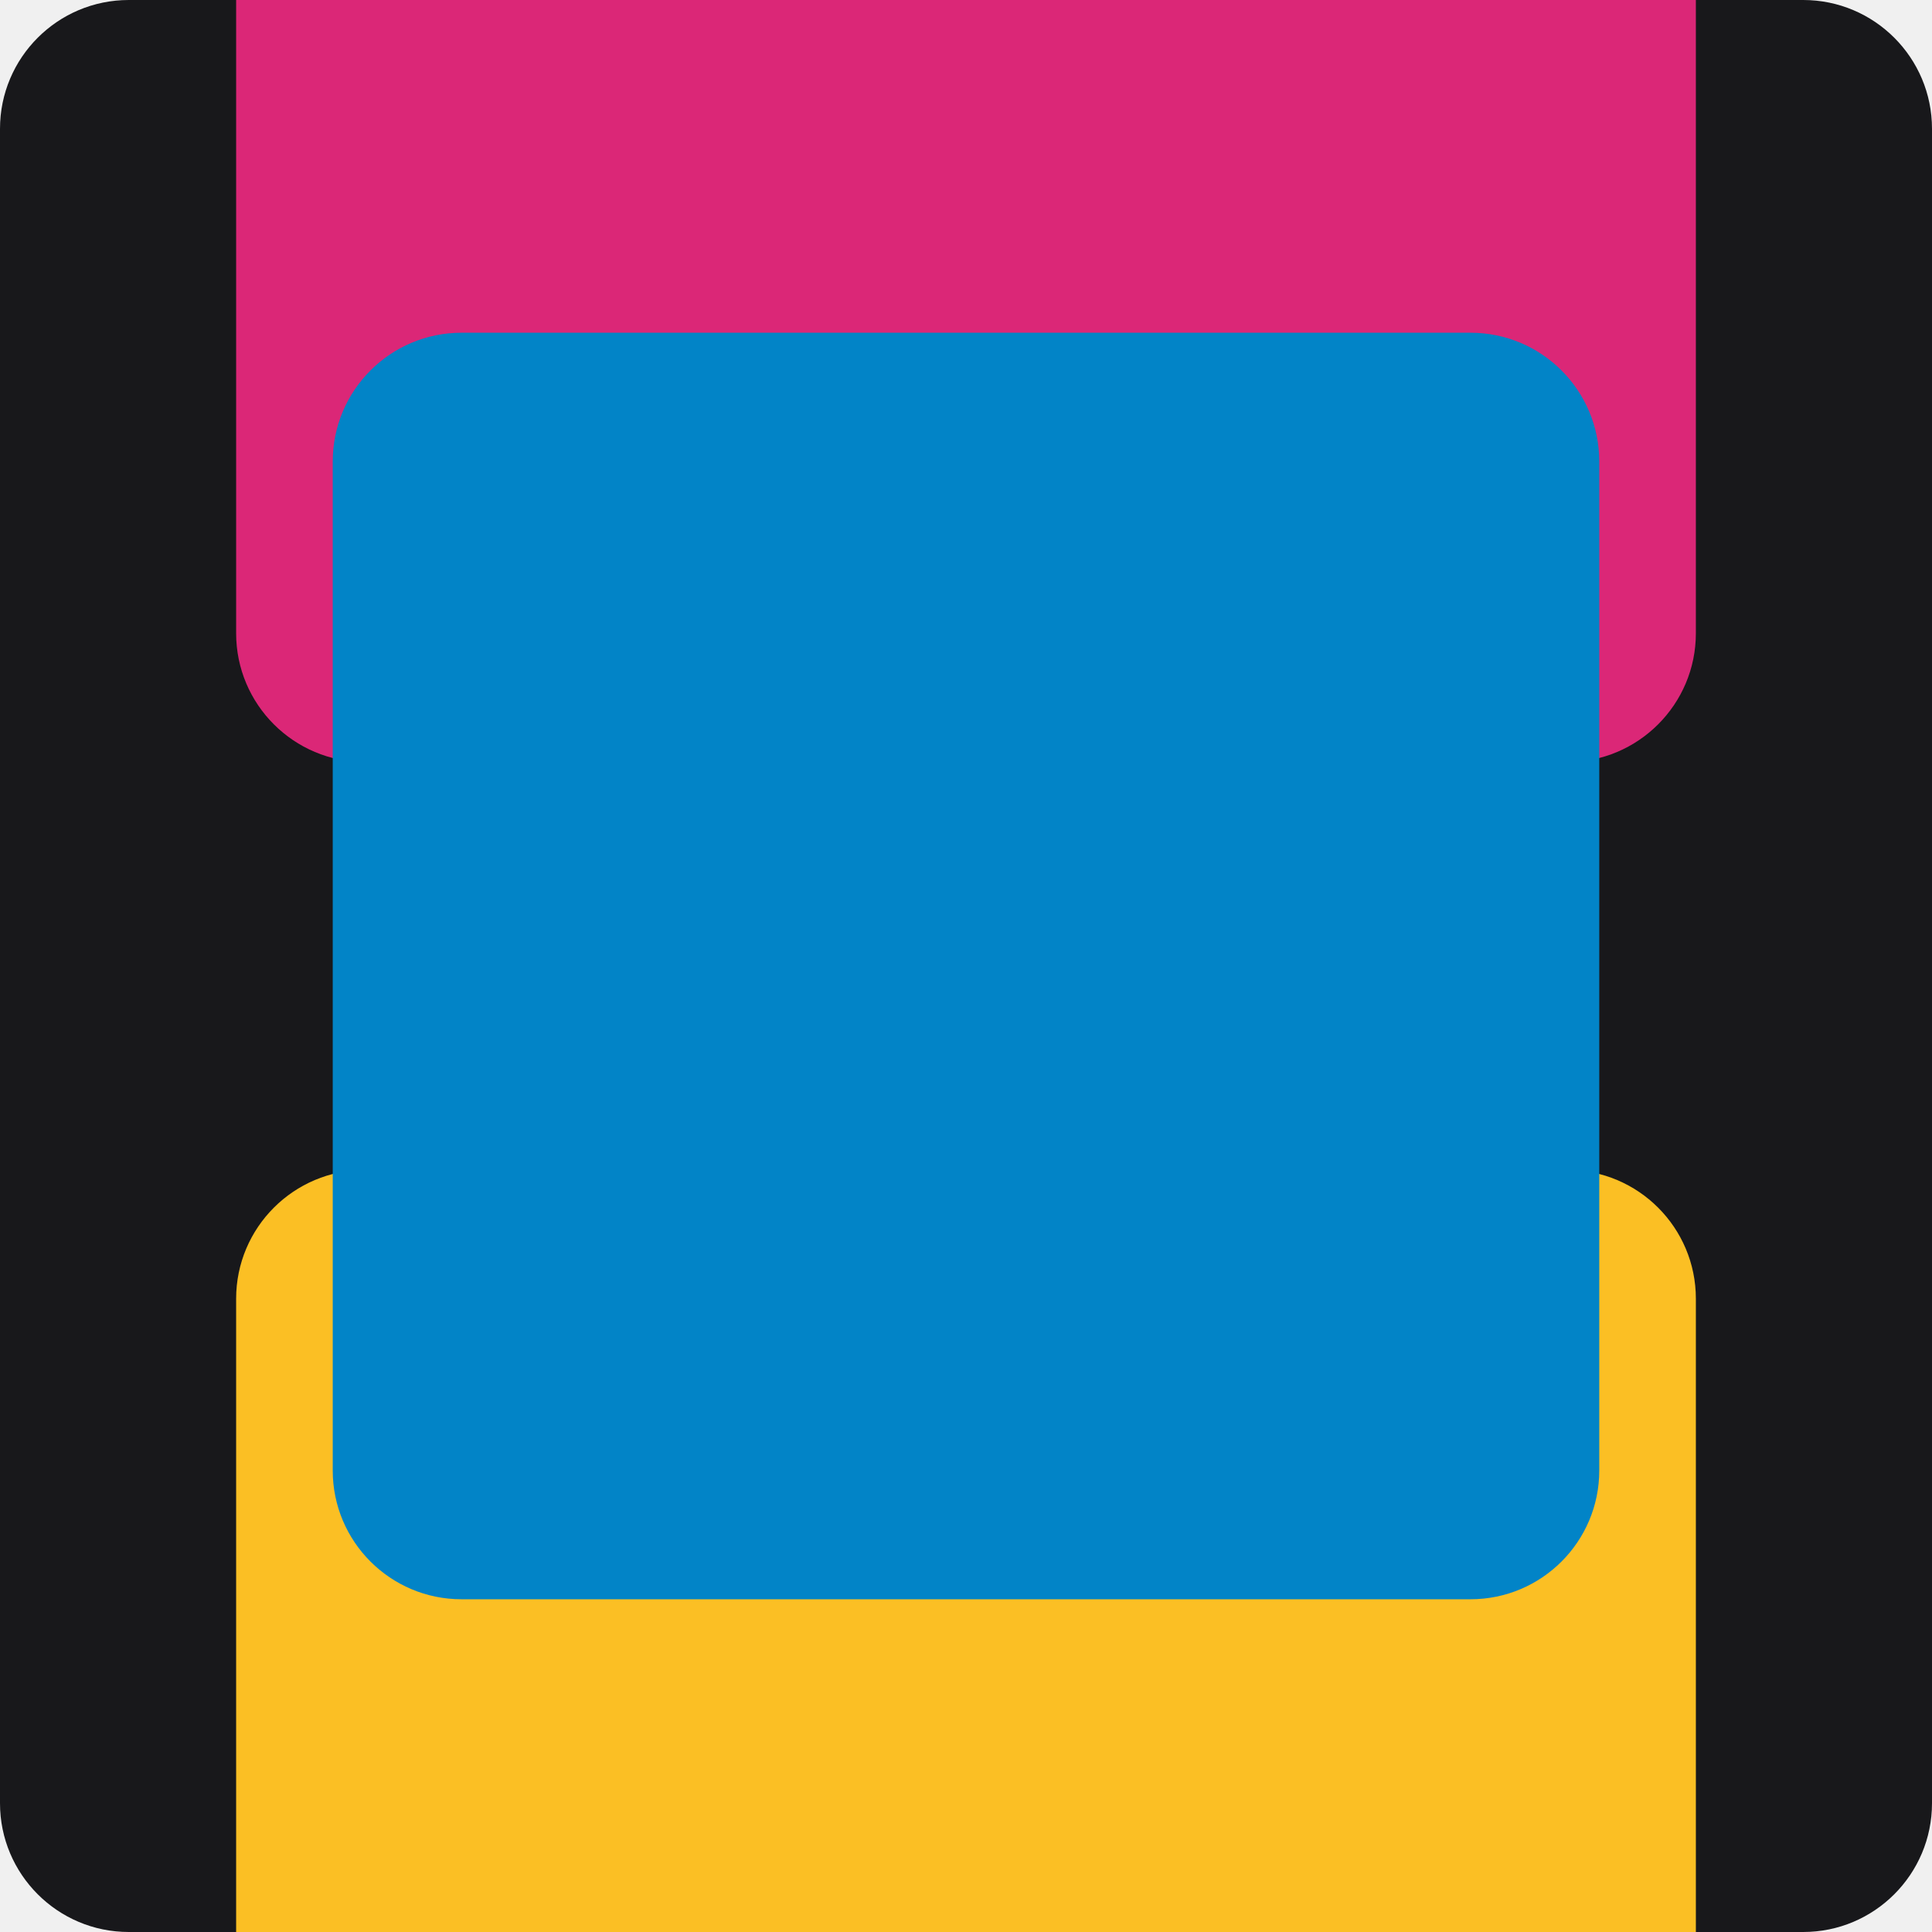
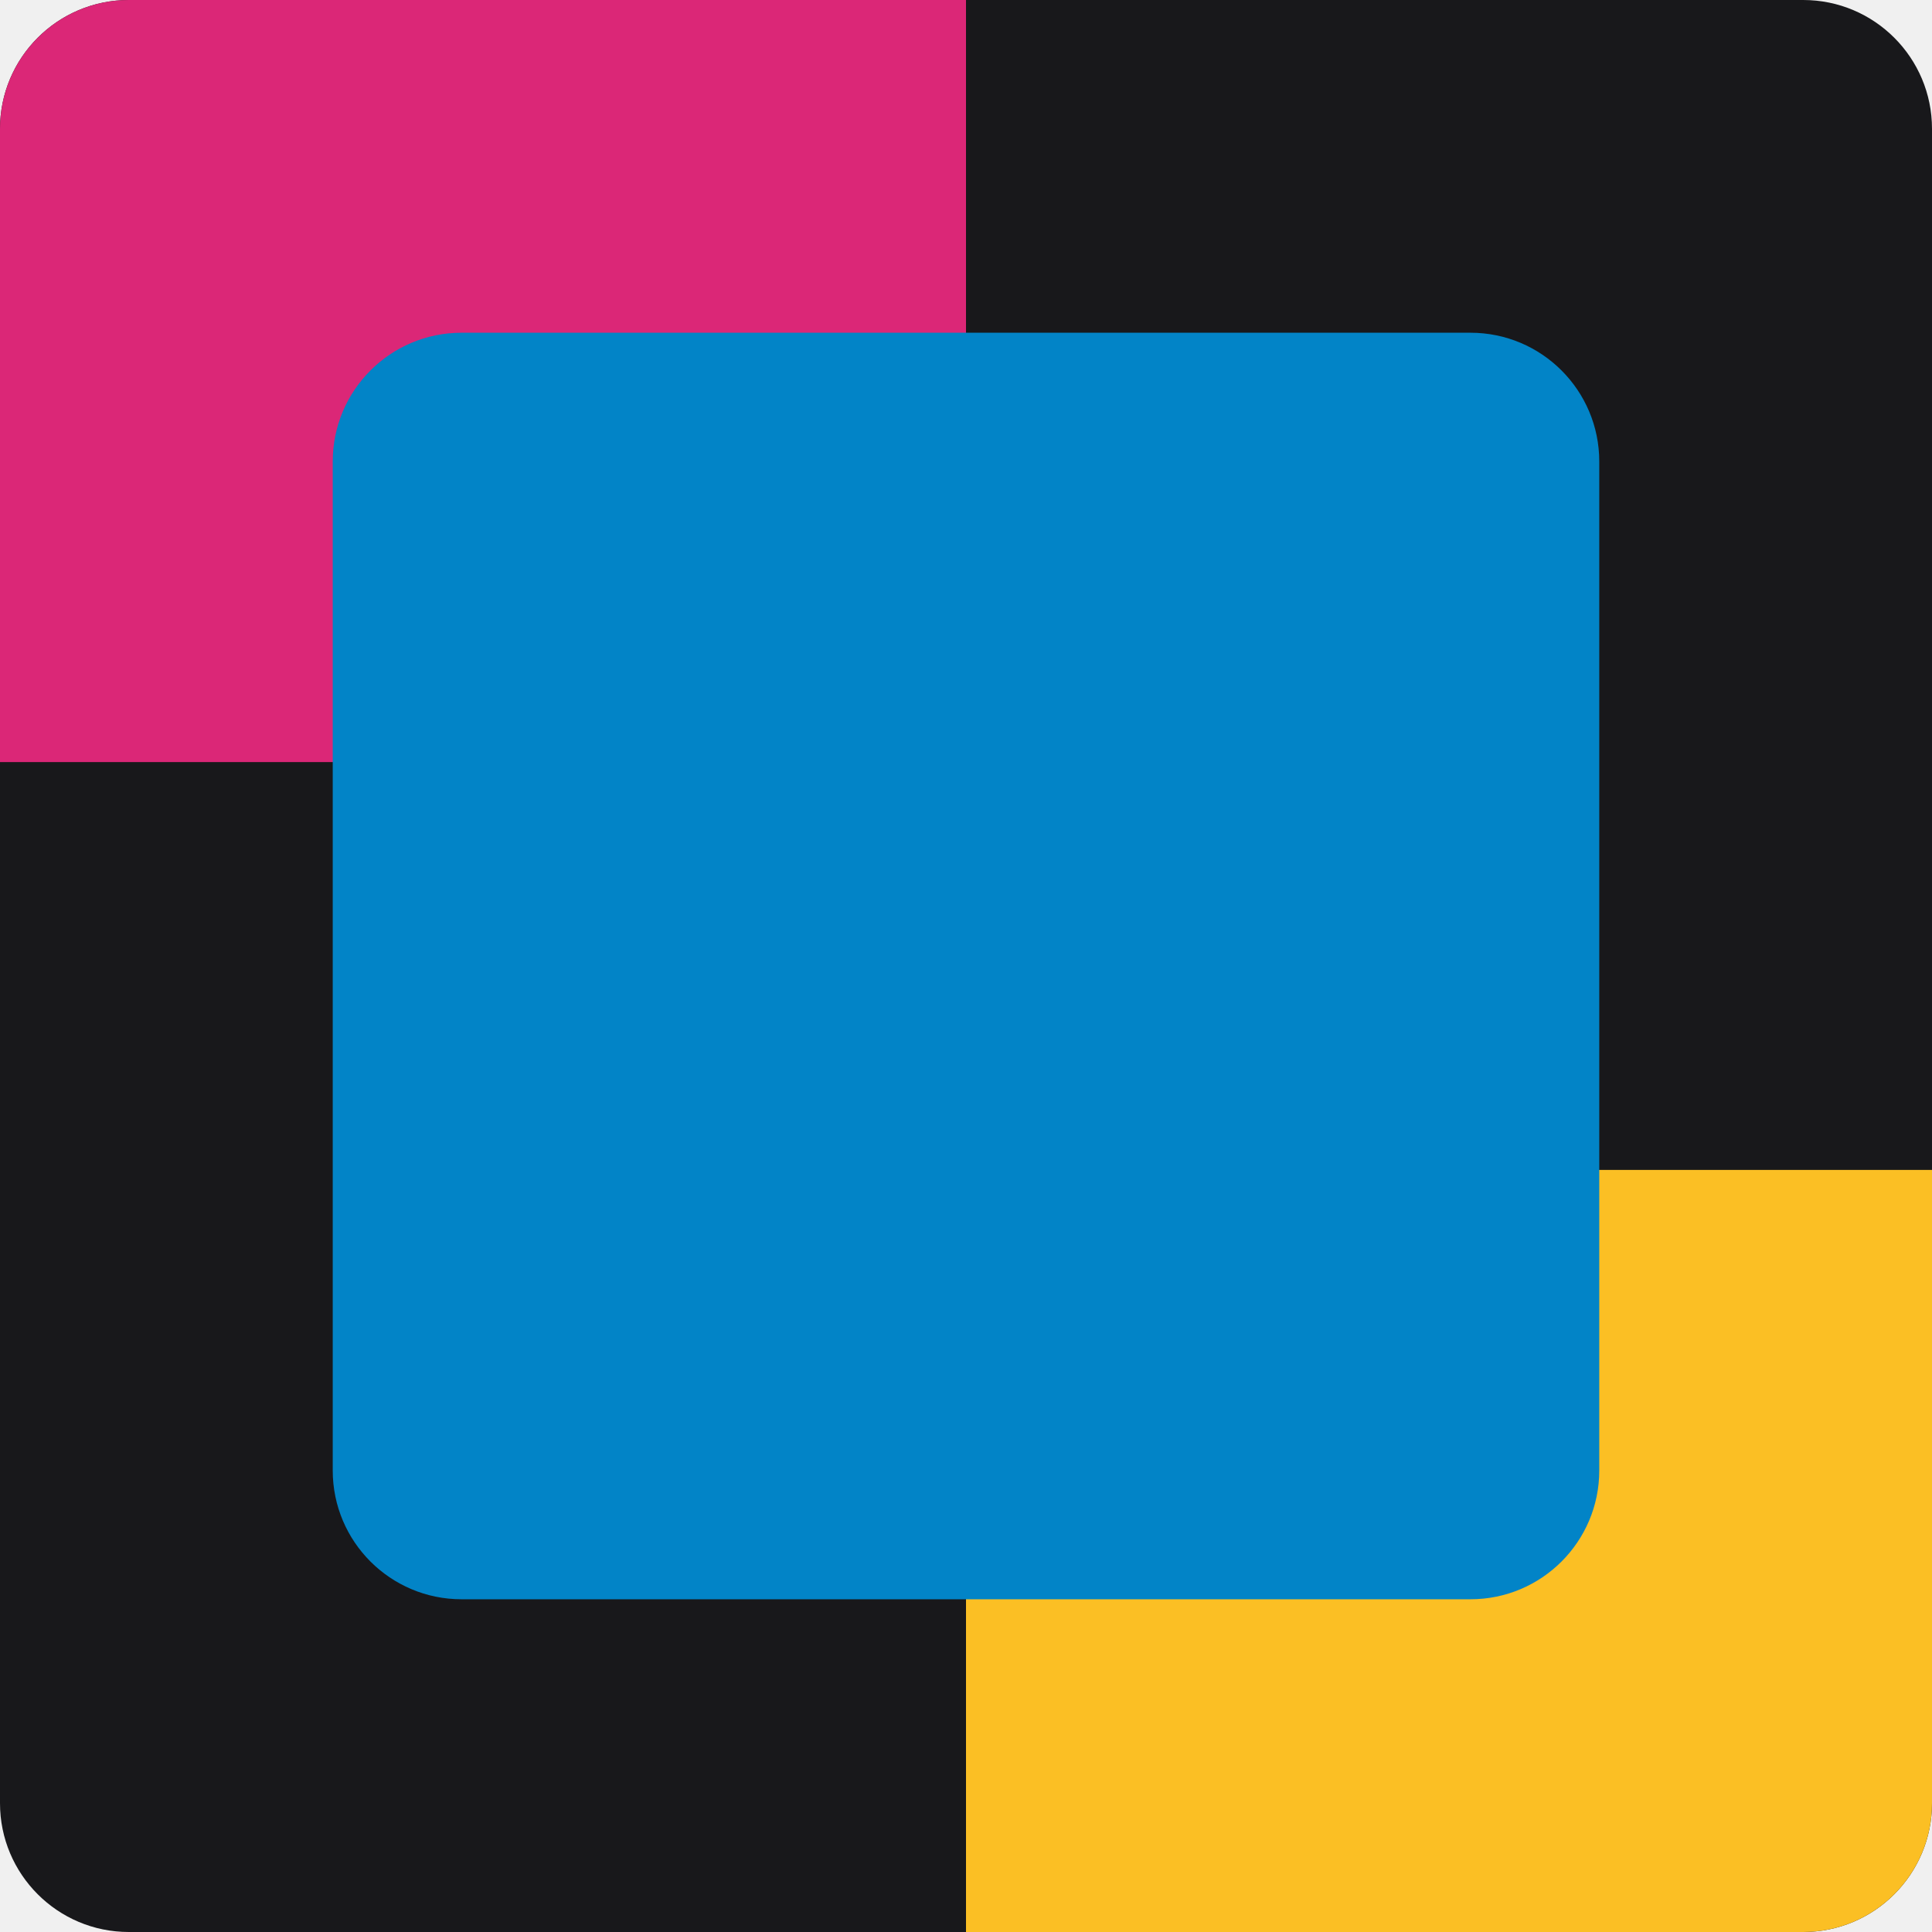
<svg xmlns="http://www.w3.org/2000/svg" width="180" height="180" viewBox="0 0 180 180" fill="none">
  <g clip-path="url(#clip0_493_2)">
    <path d="M0 12C0 5.373 5.373 0 12 0H168C174.627 0 180 5.373 180 12V168C180 174.627 174.627 180 168 180H12C5.373 180 0 174.627 0 168V12Z" fill="#18181B" />
-     <path d="M22 -8C22 -14.627 27.373 -20 34 -20H146C152.627 -20 158 -14.627 158 -8V59C158 65.627 152.627 71 146 71H34C27.373 71 22 65.627 22 59V-8Z" fill="#DB2777" />
-     <path d="M22 121C22 114.373 27.373 109 34 109H146C152.627 109 158 114.373 158 121V188C158 194.627 152.627 200 146 200H34C27.373 200 22 194.627 22 188V121Z" fill="#FBBF24" />
+     <path d="M-46 -8C-46 -14.627 -40.627 -20 -34 -20H78C84.627 -20 90 -14.627 90 -8V59C90 65.627 84.627 71 78 71H-34C-40.627 71 -46 65.627 -46 59V-8Z" fill="#DB2777" />
+     <path d="M90 121C90 114.373 95.373 109 102 109H214C220.627 109 226 114.373 226 121V188C226 194.627 220.627 200 214 200H102C95.373 200 90 194.627 90 188V121Z" fill="#FBBF24" />
    <rect x="31" y="31" width="118" height="118" rx="12" fill="#0284C7" />
  </g>
  <defs>
    <clipPath id="clip0_493_2">
      <path d="M0 12C0 5.373 5.373 0 12 0H168C174.627 0 180 5.373 180 12V168C180 174.627 174.627 180 168 180H12C5.373 180 0 174.627 0 168V12Z" fill="white" />
    </clipPath>
  </defs>
</svg>
